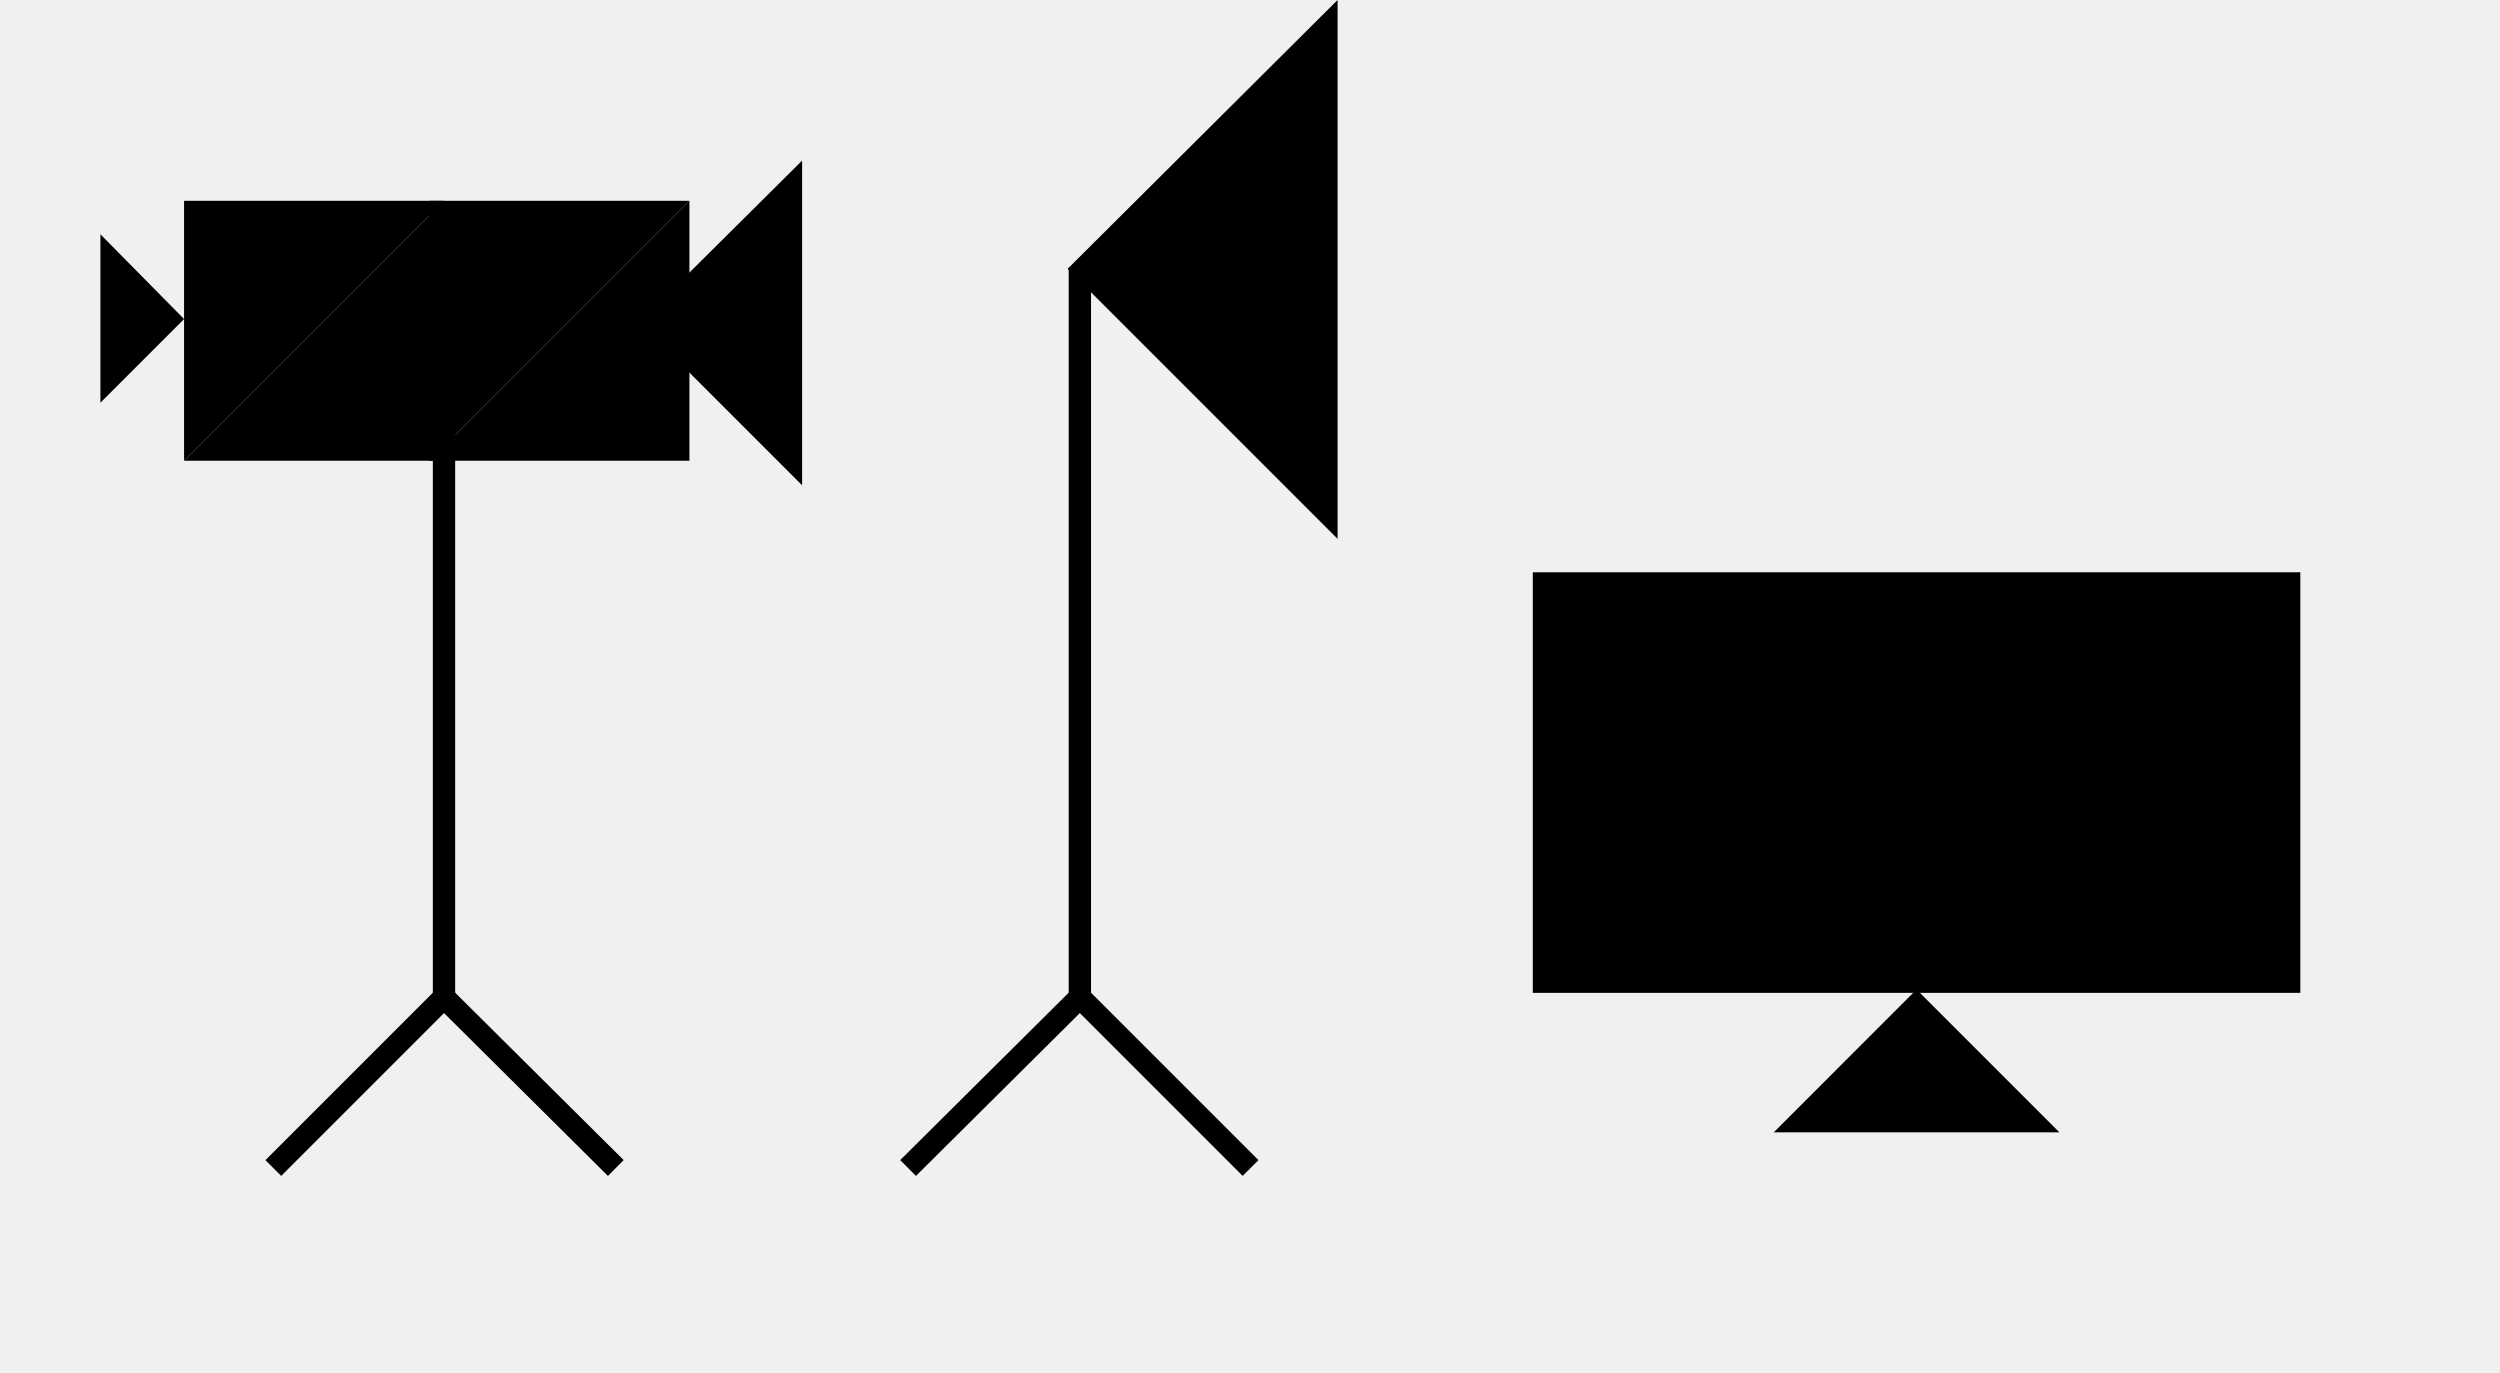
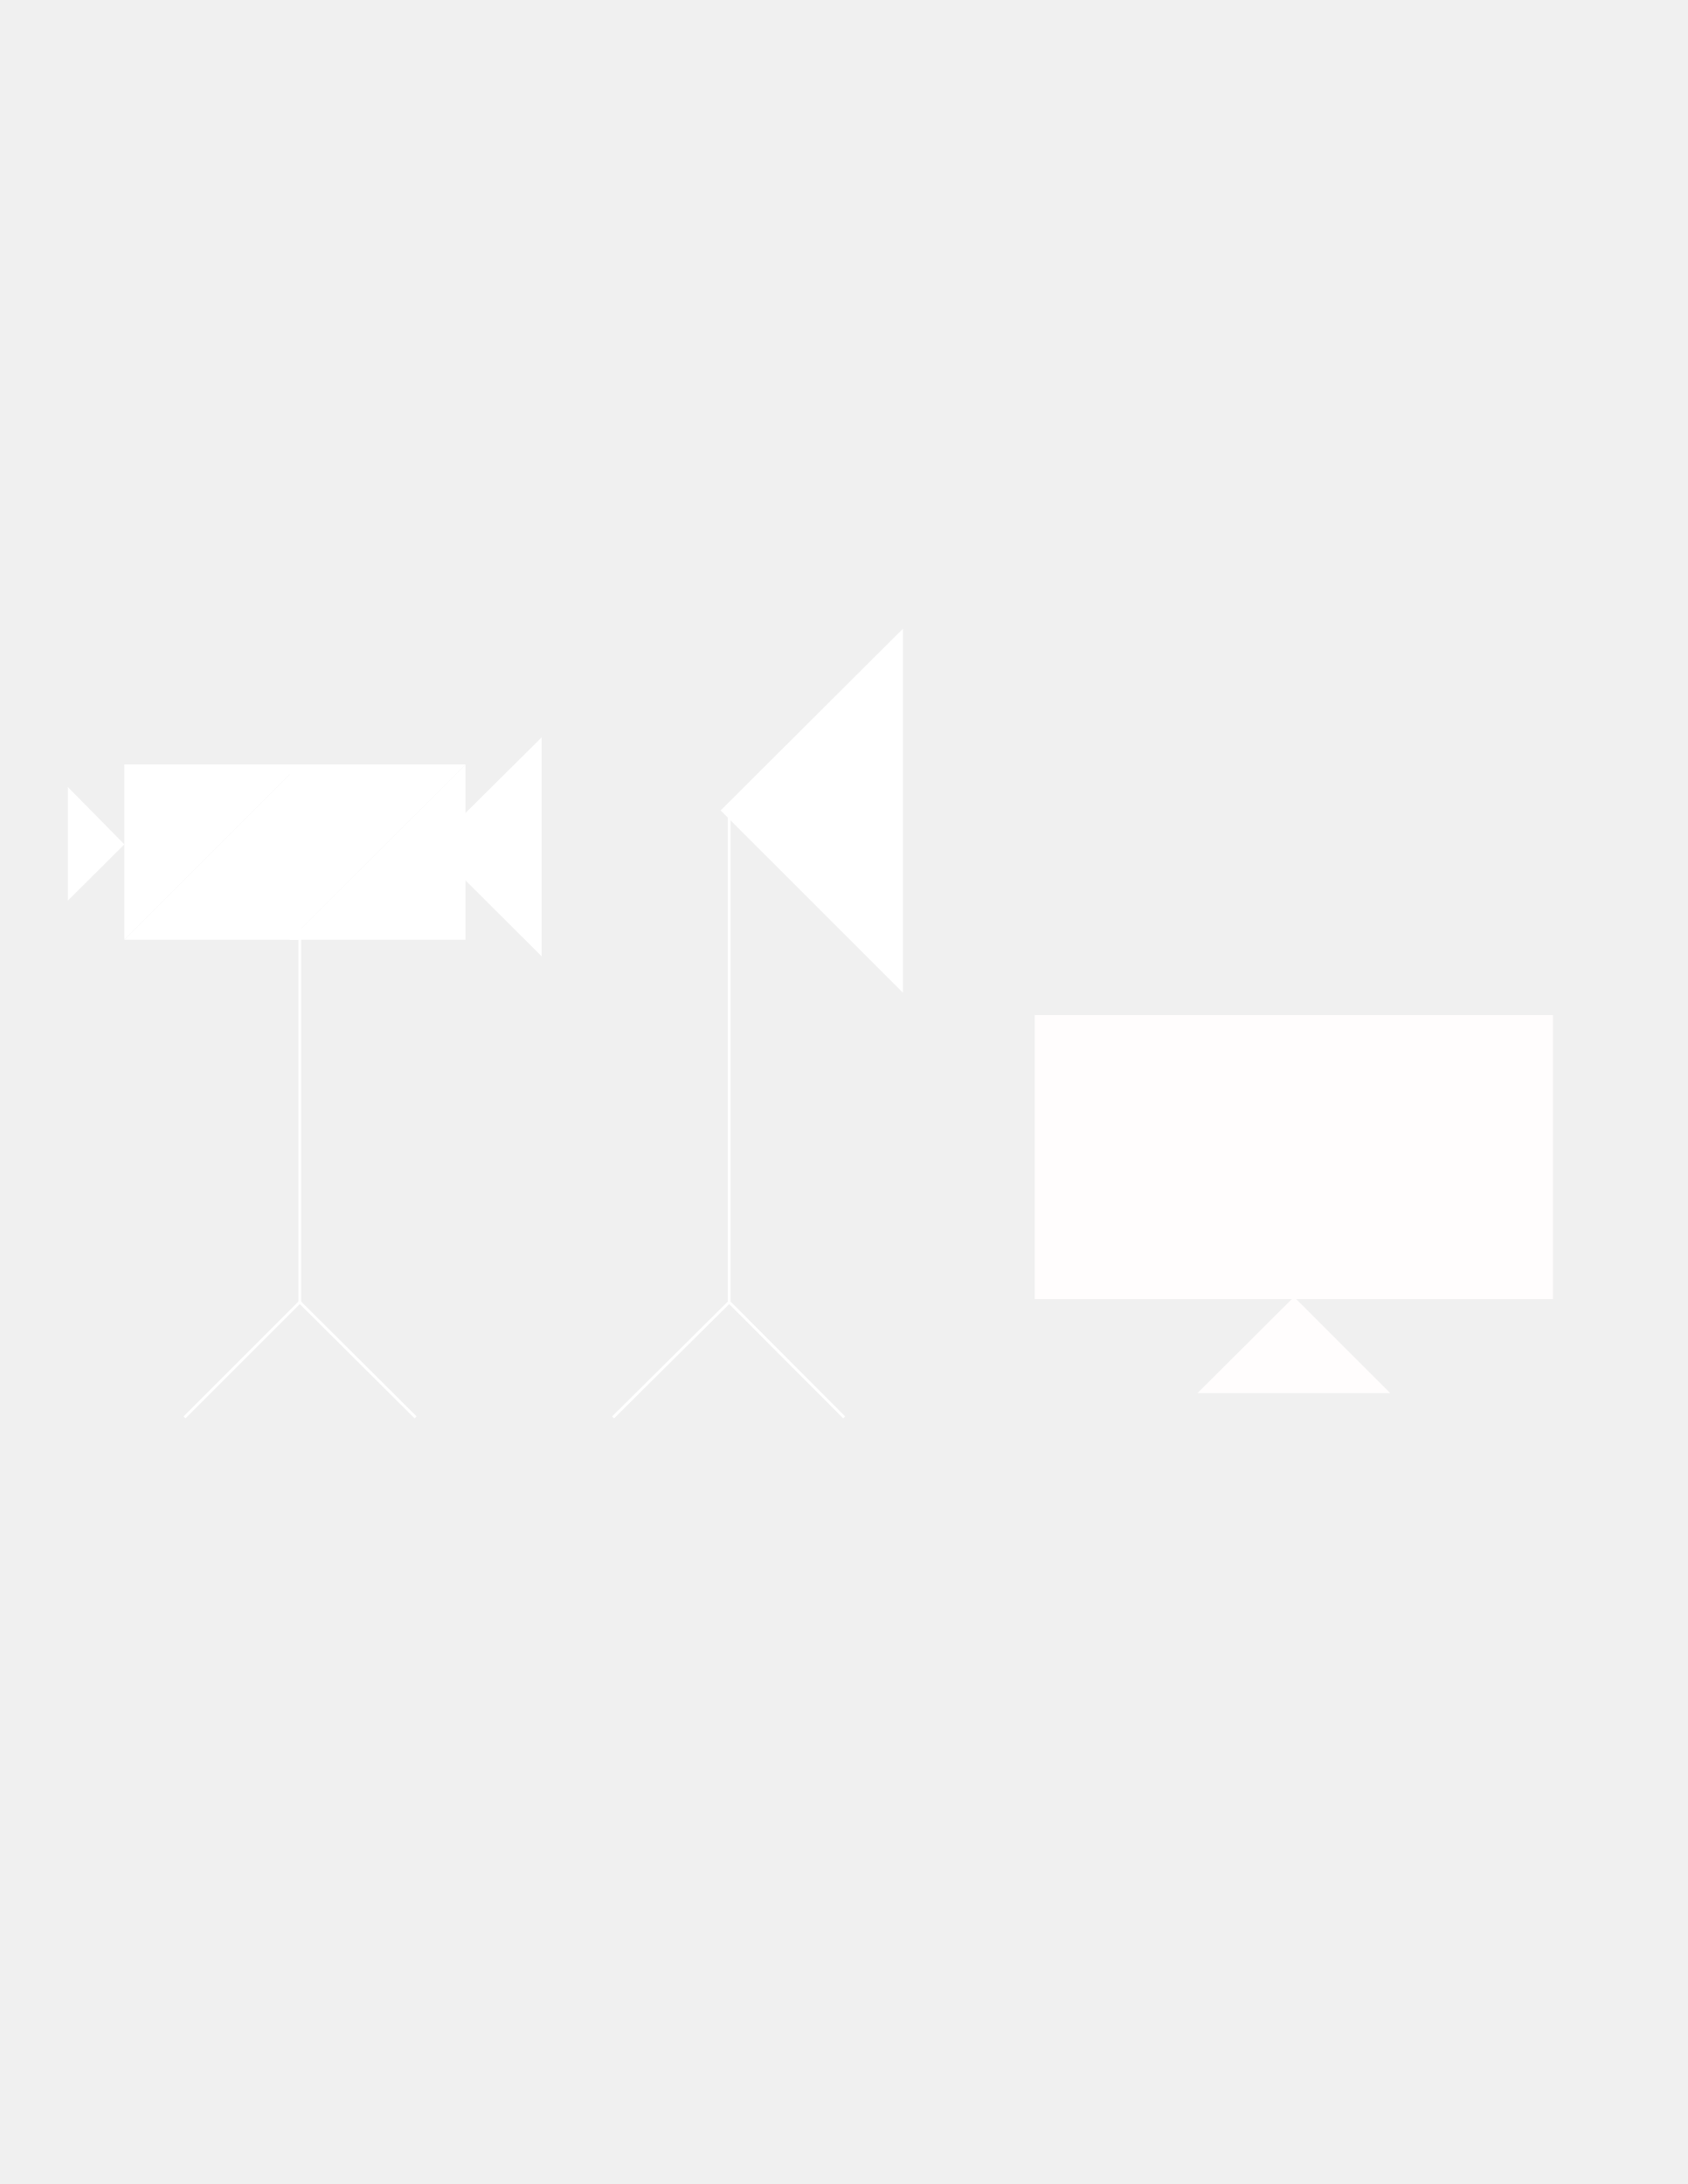
- <svg xmlns="http://www.w3.org/2000/svg" version="1.1" id="Capa_1" x="0px" y="0px" viewBox="0 0 224.1 123" enable-background="new 0 0 224.1 123" xml:space="preserve">
+ <svg xmlns="http://www.w3.org/2000/svg" version="1.1" id="Capa_1" x="0px" y="0px" viewBox="0 0 612 792" enable-background="new 0 0 612 792" xml:space="preserve">
  <g>
    <g>
      <g>
-         <polygon points="95.7,24.1 119.9,0 119.9,48.3    " />
+         <polygon fill="#FFFFFF" points="261.3,293.9 327.4,228 327.4,360    " />
      </g>
    </g>
    <g>
      <g>
-         <polyline fill="none" stroke="#000000" stroke-width="2" stroke-miterlimit="10" points="81.4,104.7 96.8,89.4 112.1,104.7         " />
+         <polyline fill="none" stroke="#FFFFFF" stroke-miterlimit="10" points="222.3,514 264.4,472.2 306.1,514    " />
      </g>
    </g>
-     <line fill="none" stroke="#000000" stroke-width="2" stroke-miterlimit="10" x1="96.8" y1="24.1" x2="96.8" y2="89.4" />
+     <line fill="none" stroke="#FFFFFF" stroke-miterlimit="10" x1="264.4" y1="293.9" x2="264.4" y2="472.2" />
  </g>
  <g>
    <g>
      <g>
-         <polygon points="57.3,28.9 71.9,14.4 71.9,43.5    " />
+         <polygon fill="#FFFFFF" points="156.5,307 196.4,267.4 196.4,346.8    " />
      </g>
      <g>
-         <polygon points="16.5,28.6 9,36.1 9,21    " />
+         <polygon fill="#FFFFFF" points="45.1,306.2 24.6,326.6 24.6,285.4    " />
      </g>
      <g>
-         <polygon points="38.5,18 61.8,18 38.5,41.3    " />
+         <polygon fill="#FFFFFF" points="105.1,277.2 168.8,277.2 105.1,340.8    " />
      </g>
      <g>
-         <polygon points="61.8,41.3 38.5,41.3 61.8,18    " />
+         <polygon fill="#FFFFFF" points="168.8,340.8 105.1,340.8 168.8,277.2    " />
      </g>
      <g>
-         <polygon points="16.5,18 39.8,18 16.5,41.3    " />
+         <polygon fill="#FFFFFF" points="45.1,277.2 108.7,277.2 45.1,340.8    " />
      </g>
      <g>
-         <polygon points="39.8,41.3 16.5,41.3 39.8,18    " />
+         <polygon fill="#FFFFFF" points="108.7,340.8 45.1,340.8 108.7,277.2    " />
      </g>
    </g>
    <g>
      <g>
-         <polyline fill="none" stroke="#000000" stroke-width="2" stroke-miterlimit="10" points="24.5,104.7 39.8,89.4 55.2,104.7    " />
+         <polyline fill="none" stroke="#FFFFFF" stroke-miterlimit="10" points="66.9,514 108.7,472.2 150.7,514    " />
      </g>
    </g>
-     <line fill="none" stroke="#000000" stroke-width="2" stroke-miterlimit="10" x1="39.8" y1="24.1" x2="39.8" y2="89.4" />
+     <line fill="none" stroke="#FFFFFF" stroke-miterlimit="10" x1="108.7" y1="293.9" x2="108.7" y2="472.2" />
  </g>
  <g>
    <g>
      <g>
-         <polygon points="171.8,88.7 184.6,101.5 159,101.5    " />
+         <polygon fill="#FFFDFD" points="469.2,470.3 504.1,505.2 434.2,505.2    " />
      </g>
-       <rect x="137.4" y="51.3" width="68.8" height="37.7" />
+       <rect x="375.2" y="368.1" fill="#FFFDFD" width="187.9" height="103" />
    </g>
  </g>
</svg>
